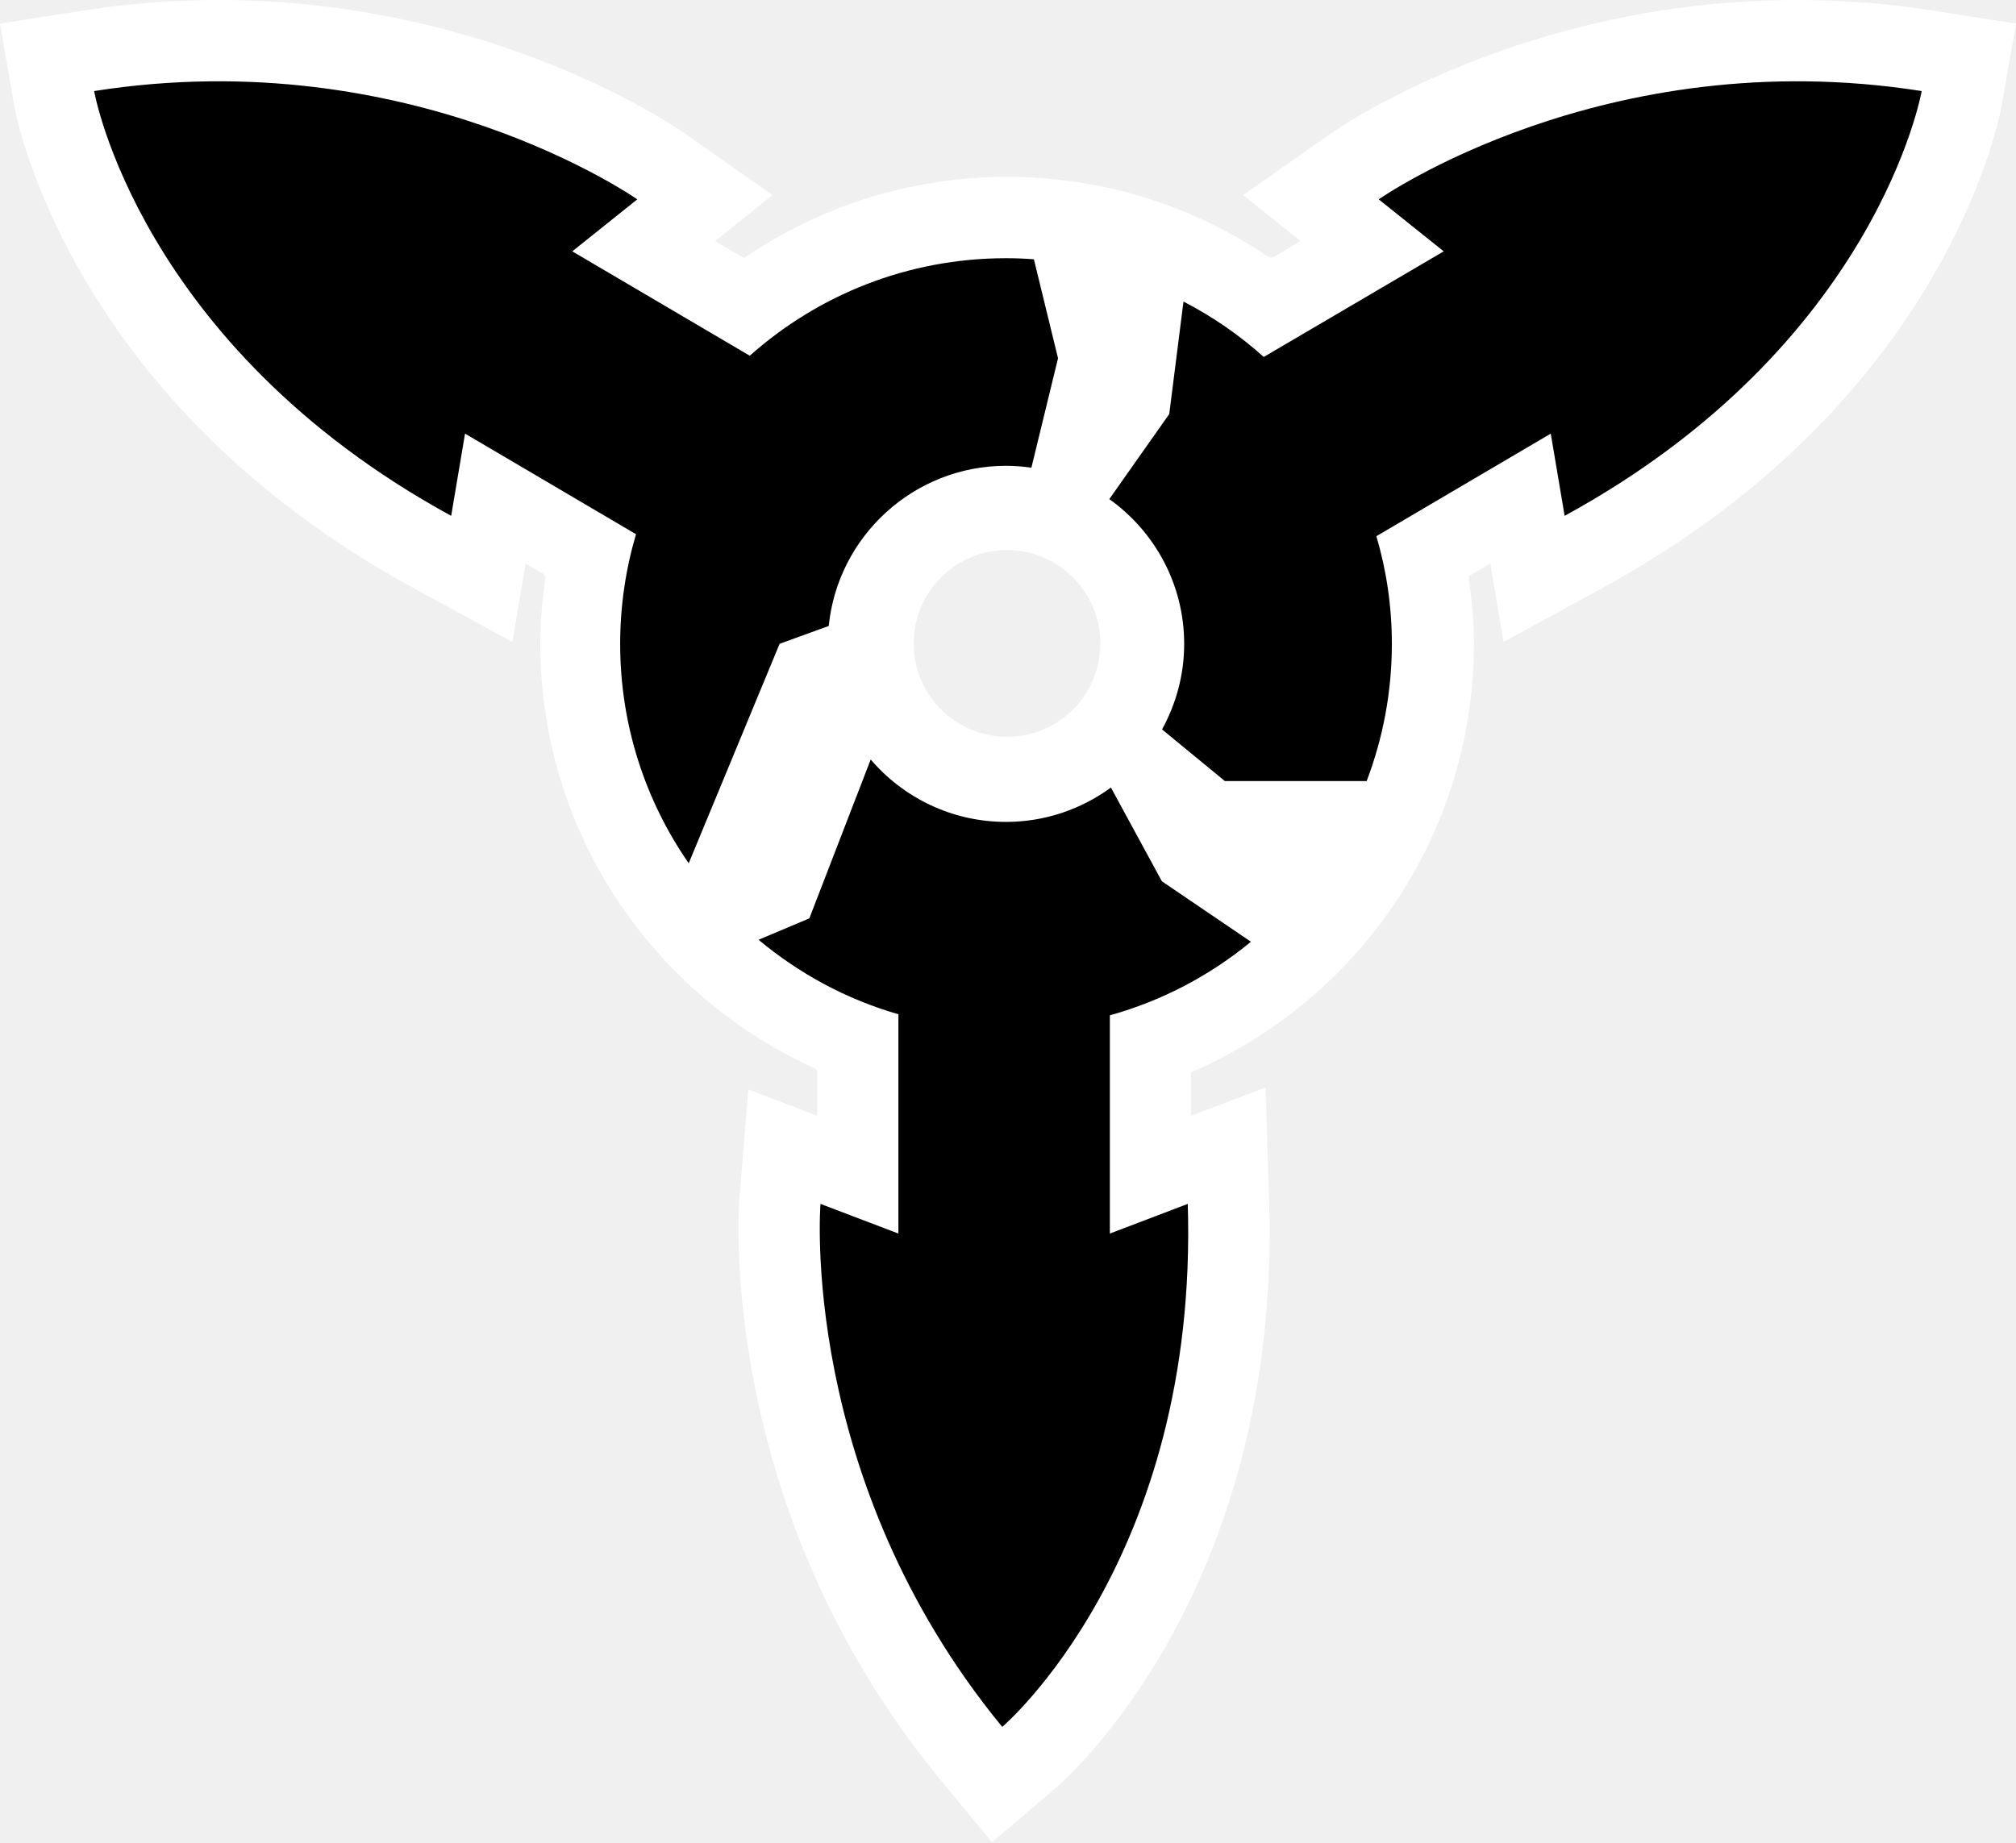
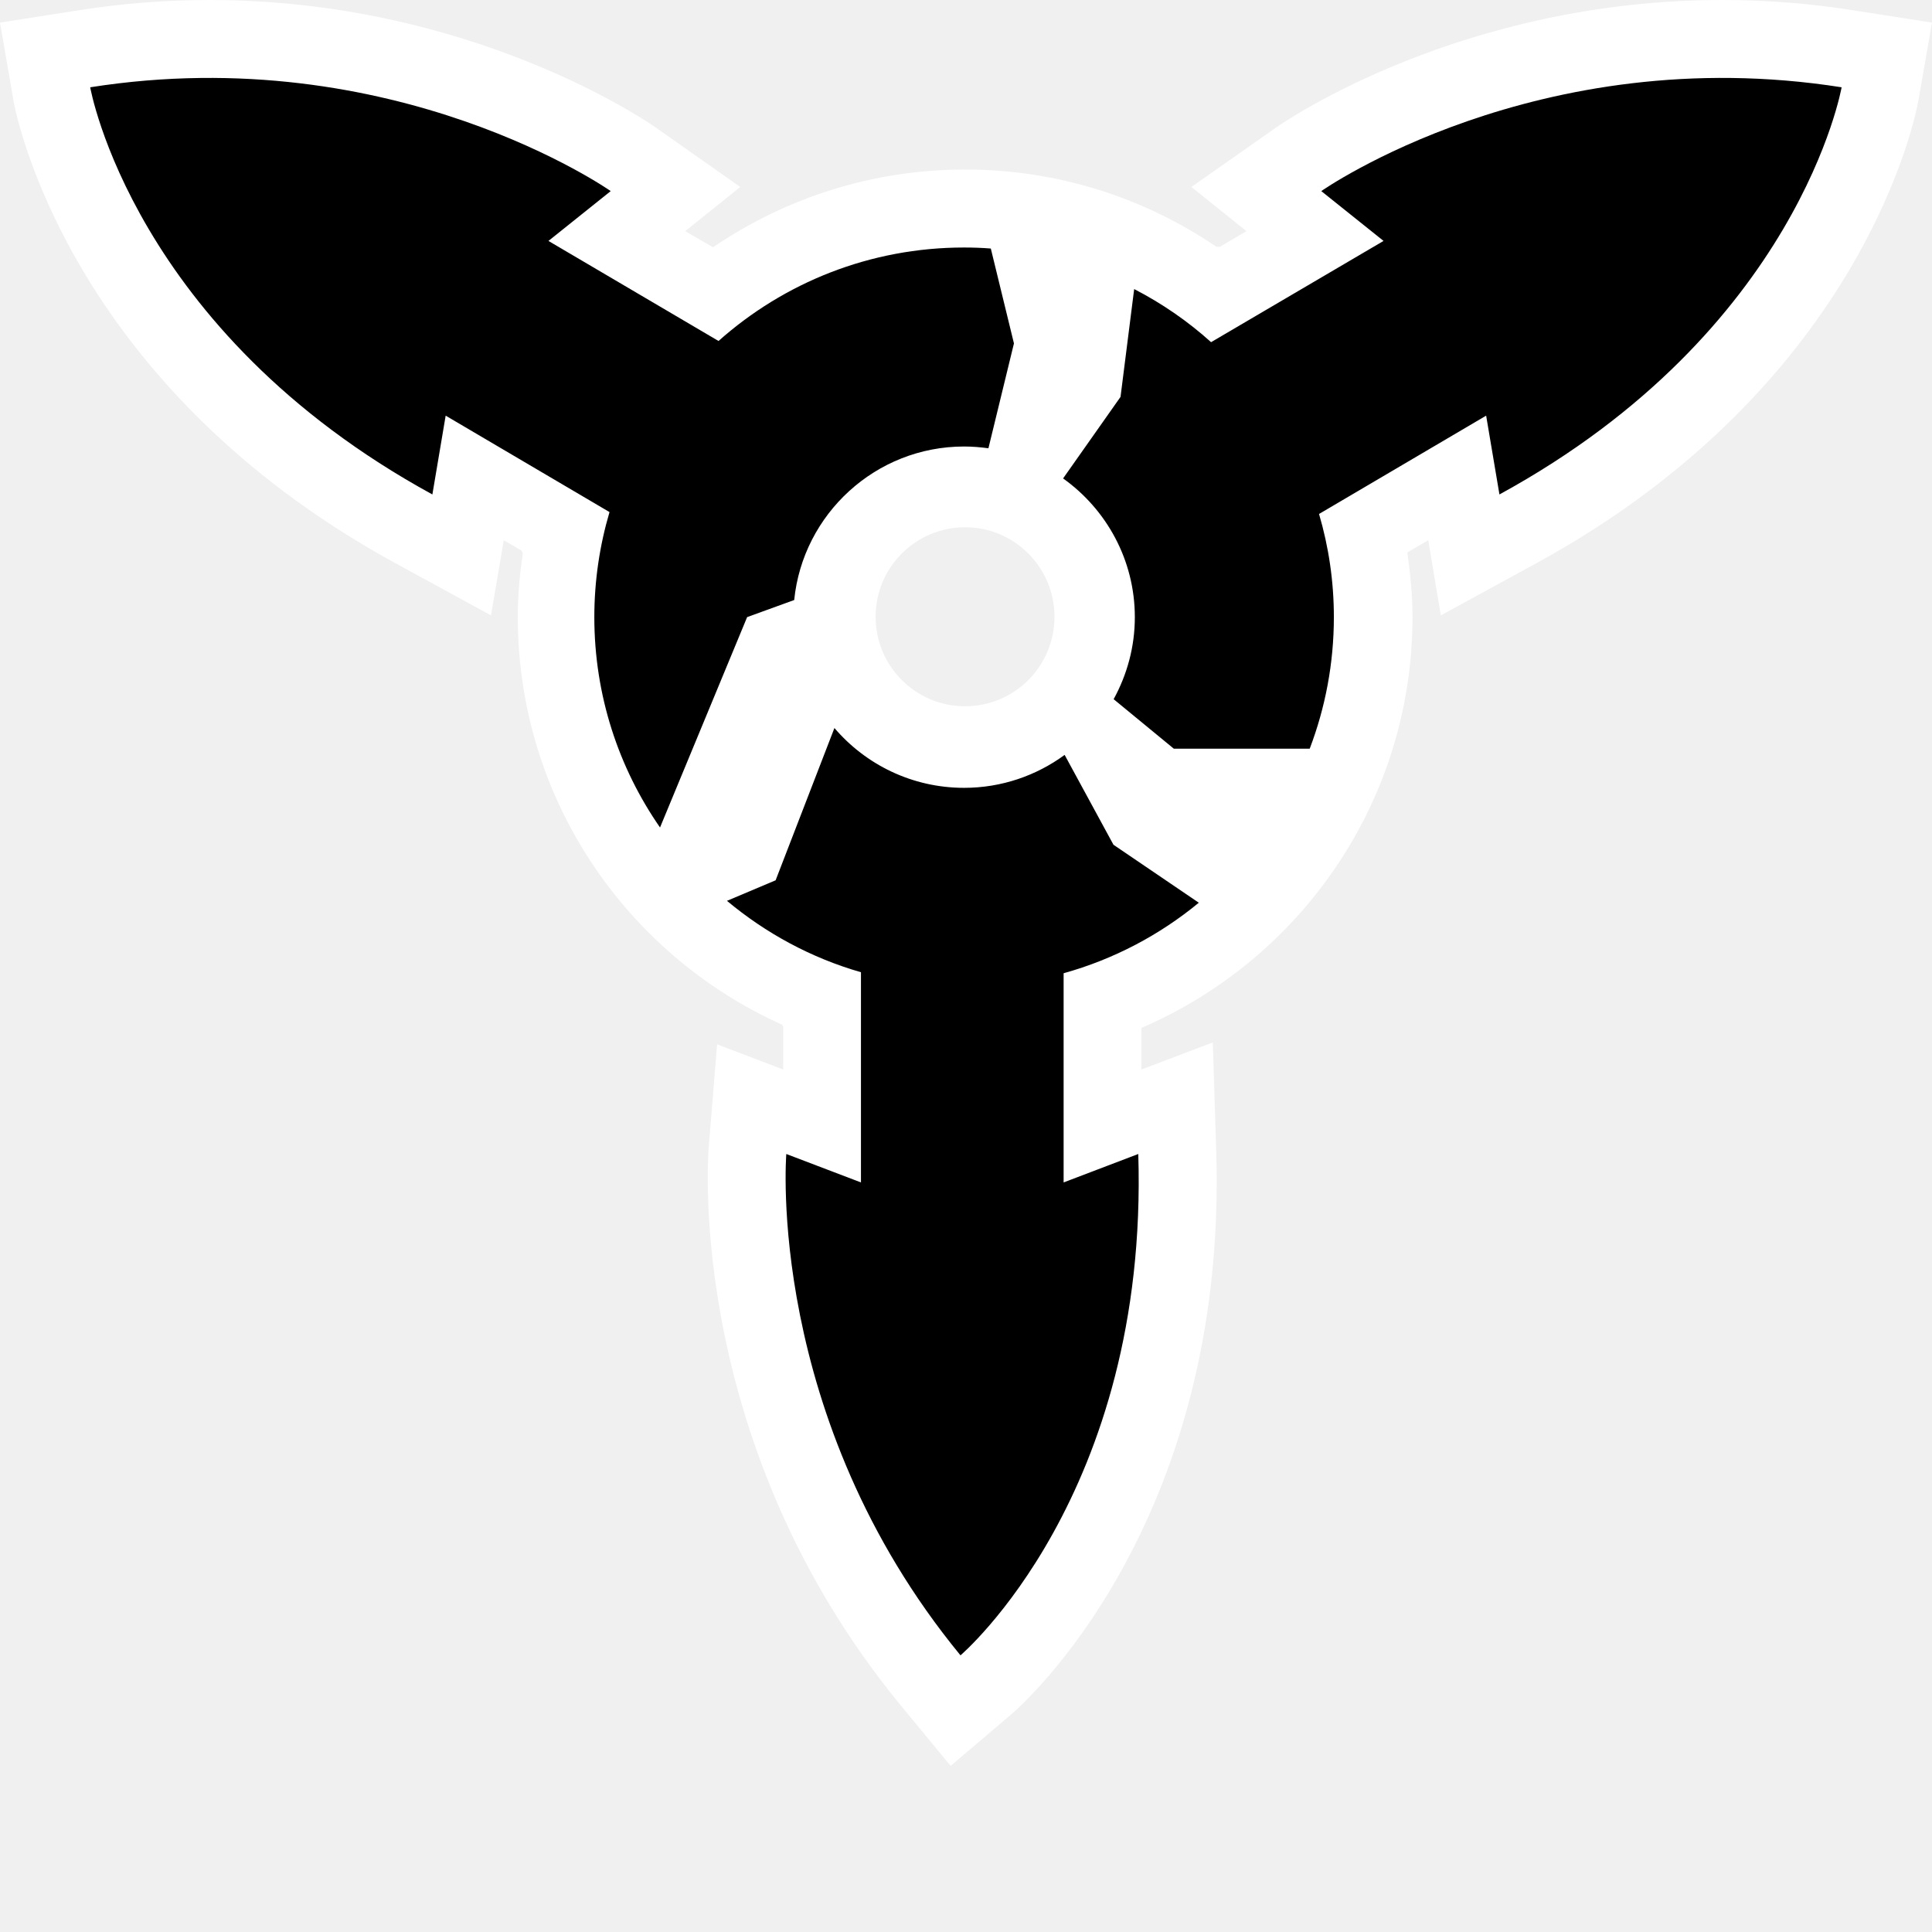
- <svg xmlns="http://www.w3.org/2000/svg" version="1.1" width="600" height="548.415" id="svg5690">
+ <svg xmlns="http://www.w3.org/2000/svg" version="1.1" width="600" height="600" id="svg5690">
  <defs id="defs5692" />
  <path d="m 299.725,219.333 c -15.371,0 -27.794,-12.423 -27.794,-27.794 0,-15.316 12.423,-27.794 27.794,-27.794 15.33,0 27.753,12.478 27.753,27.794 0,15.371 -12.423,27.794 -27.753,27.794 M 575.674,3.222 C 562.181,1.07 548.525,0 534.922,0 453.612,0 398.71,37.927 396.407,39.531 l -26.409,18.538 17.099,13.712 c 0,0 -6.061,3.579 -8.254,4.868 l -1.07,0 C 355.491,61.497 328.657,52.653 299.725,52.653 c -28.973,0 -55.862,8.899 -78.143,24.05 l -0.316,0 -8.46,-4.923 17.085,-13.712 -26.354,-18.538 C 201.233,37.927 146.332,0 65.076,0 51.474,0 37.762,1.07 24.27,3.222 L 0,7.02 4.182,31.235 C 4.826,34.759 20.568,118.963 122.651,174.825 l 29.837,16.29 3.963,-23.351 5.471,3.209 0.425,0.81 c -0.905,6.472 -1.549,13.012 -1.549,19.759 0,56.451 33.69,104.922 82.051,126.669 l 0.37,0.59 0,13.342 -20.513,-7.816 -2.619,32.127 c -0.274,3.702 -6.691,92.348 59.509,173.001 l 15.631,18.963 18.703,-15.906 c 2.783,-2.304 67.379,-58.535 63.787,-174.879 l -1.07,-33.895 -22.172,8.405 0,-12.862 0.099,-0.099 c 49.445,-21.322 84.095,-70.383 84.095,-127.643 0,-6.801 -0.7,-13.438 -1.604,-19.978 l 6.486,-3.798 3.908,23.351 29.837,-16.29 C 579.378,118.961 595.173,34.757 595.763,31.233 L 600,7.018 575.675,3.22 z" id="path482" style="fill:#ffffff;fill-opacity:1;fill-rule:nonzero;stroke:none" />
  <path d="m 246.647,186.342 c 2.688,-26.724 25.339,-47.676 52.763,-47.676 2.523,0 5.087,0.219 7.555,0.548 l 7.925,-32.565 -7.185,-29.466 c -2.729,-0.219 -5.512,-0.316 -8.296,-0.316 -29.302,0 -55.971,10.969 -76.265,29.028 L 170.328,74.824 189.661,59.344 c 0,0 -67.105,-47.127 -161.648,-32.236 0,0 13.232,75.62 106.266,126.45 l 4.127,-24.475 50.884,29.946 c -3.058,10.339 -4.717,21.322 -4.717,32.62 0,24.311 7.555,46.812 20.403,65.336 l 27.053,-65.336 14.617,-5.306 z M 410.338,59.344 429.671,74.825 376.113,106.266 c -7.13,-6.431 -15.165,-11.998 -23.886,-16.495 l -4.237,33.484 -17.839,25.326 c 13.451,9.584 22.282,25.339 22.282,43.069 0,9.269 -2.413,17.88 -6.582,25.49 l 18.689,15.371 42.205,0 c 4.827,-12.697 7.5,-26.45 7.5,-40.861 0,-11.093 -1.604,-21.856 -4.607,-32.031 l 51.899,-30.536 4.127,24.475 C 558.753,102.728 571.93,27.108 571.93,27.108 477.402,12.217 410.338,59.344 410.338,59.344 M 345.797,262.346 372.301,280.35 c -12.149,10.01 -26.395,17.565 -41.985,21.898 l 0,64.966 23.187,-8.83 c 3.277,105.992 -55.217,155.697 -55.217,155.697 -60.743,-73.961 -54.093,-155.697 -54.093,-155.697 l 23.187,8.83 0,-65.282 c -15.481,-4.443 -29.562,-12.107 -41.615,-22.172 l 15.11,-6.376 18.264,-47.292 c 9.694,11.353 24.146,18.579 40.271,18.579 11.628,0 22.446,-3.798 31.222,-10.229 l 15.165,27.903 z" id="path484" style="fill:#000000;fill-opacity:1;fill-rule:nonzero;stroke:none" />
</svg>
